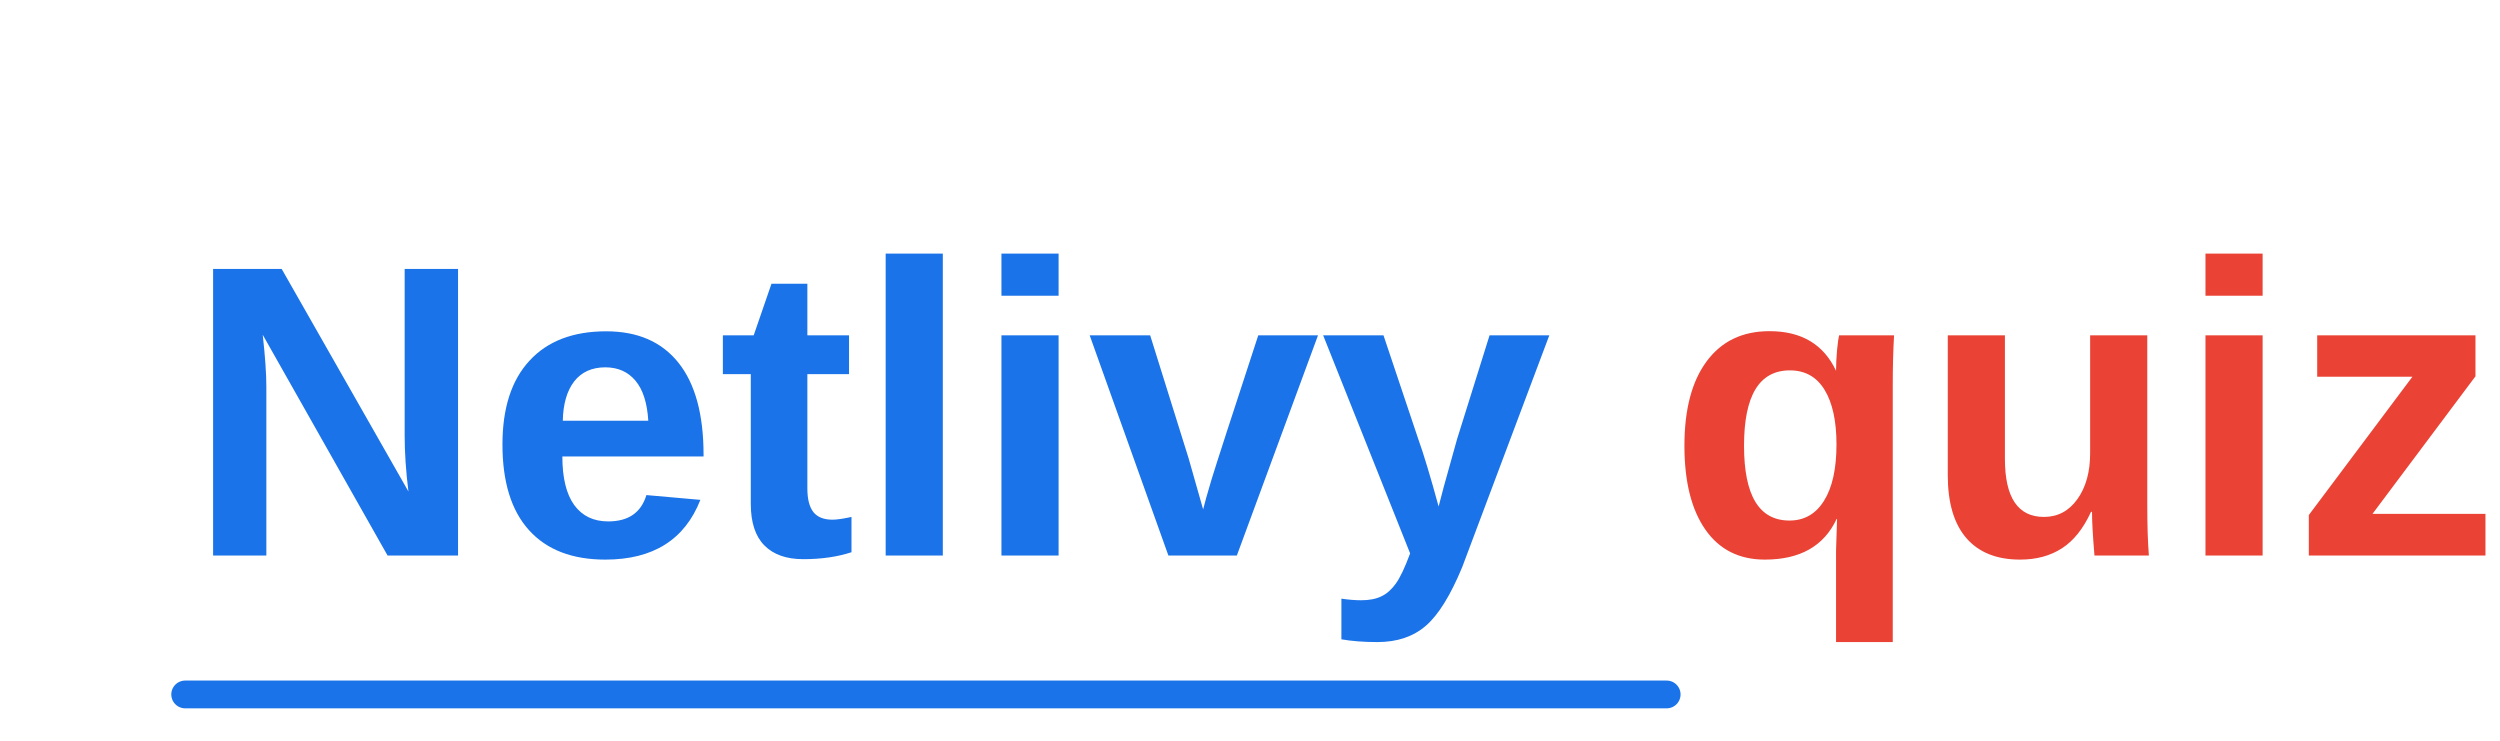
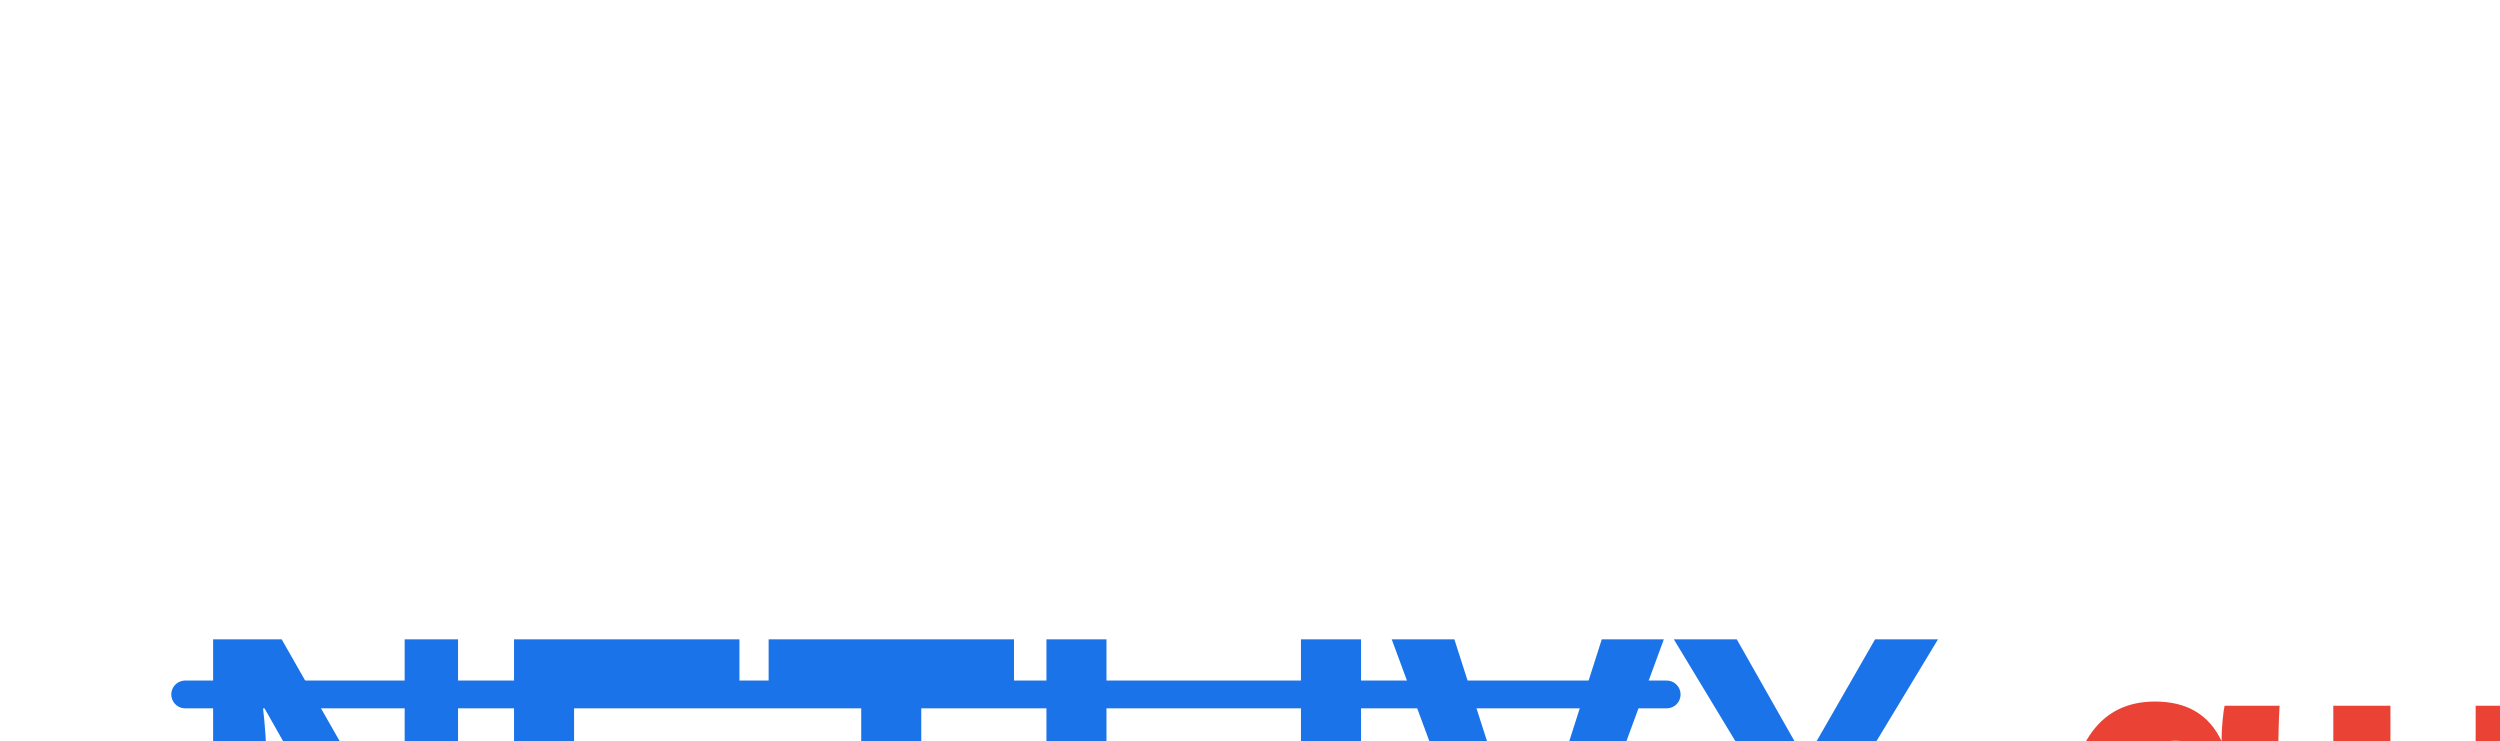
<svg xmlns="http://www.w3.org/2000/svg" width="270" height="80" viewBox="0 0 270 80" fill="none">
  <path d="M28.173 48.5H23.271L28.346 38.408V39.362L23.459 30.022H28.26L31.513 36.586H31.759L35.012 30.022H39.812L34.911 39.362V38.408L39.986 48.5H35.084L31.759 41.459H31.513L28.173 48.5ZM57.593 45.406V49.281L49.583 48.963C46.335 48.828 43.998 48.1 42.571 46.779C41.144 45.459 40.431 43.507 40.431 40.924V37.569C40.431 35.034 41.106 33.078 42.455 31.699C43.814 30.311 45.829 29.617 48.499 29.617C50.273 29.617 51.757 29.926 52.952 30.543C54.148 31.159 55.044 32.061 55.642 33.246C56.249 34.422 56.552 35.858 56.552 37.555V40.056C56.552 40.866 56.456 41.584 56.263 42.211C56.08 42.828 55.81 43.358 55.454 43.801C55.107 44.235 54.682 44.587 54.181 44.857C53.68 45.117 53.116 45.3 52.49 45.406V45.58L57.593 45.406ZM48.904 45.175L49.381 45.189C49.757 45.083 50.099 44.914 50.407 44.683C50.716 44.452 50.986 44.163 51.217 43.816C51.449 43.468 51.627 43.054 51.752 42.572C51.887 42.081 51.955 41.526 51.955 40.909V37.382C51.955 36.08 51.67 35.083 51.102 34.389C50.533 33.694 49.665 33.347 48.499 33.347C47.333 33.347 46.465 33.694 45.896 34.389C45.328 35.083 45.043 36.08 45.043 37.382V41.112C45.043 42.413 45.39 43.406 46.084 44.09C46.778 44.775 47.718 45.136 48.904 45.175Z" fill="currentColor" />
  <rect x="1.921" y="1.828" width="76.769" height="76.343" rx="1.607" stroke="currentColor" stroke-width="3.213" stroke-linecap="round" stroke-dasharray="6.43 6.43" />
  <svg width="400" height="100" viewBox="0 0 400 100" fill="none">
    <rect width="400" height="100" fill="white" />
-     <text x="20" y="60" font-family="Arial, sans-serif" font-size="45" font-weight="bold" fill="#1A73E8">
-     Netlivy
+     <text x="20" y="100" font-family="Arial, sans-serif" font-size="45" font-weight="bold" fill="#1A73E8">
+     NETLIVY
    <tspan fill="#EA4335"> quiz</tspan>
    </text>
    <path d="M20 75 L180 75" stroke="#1A73E8" stroke-width="3" stroke-linecap="round" />
  </svg>
    fill="currentColor" /&gt;
</svg>
